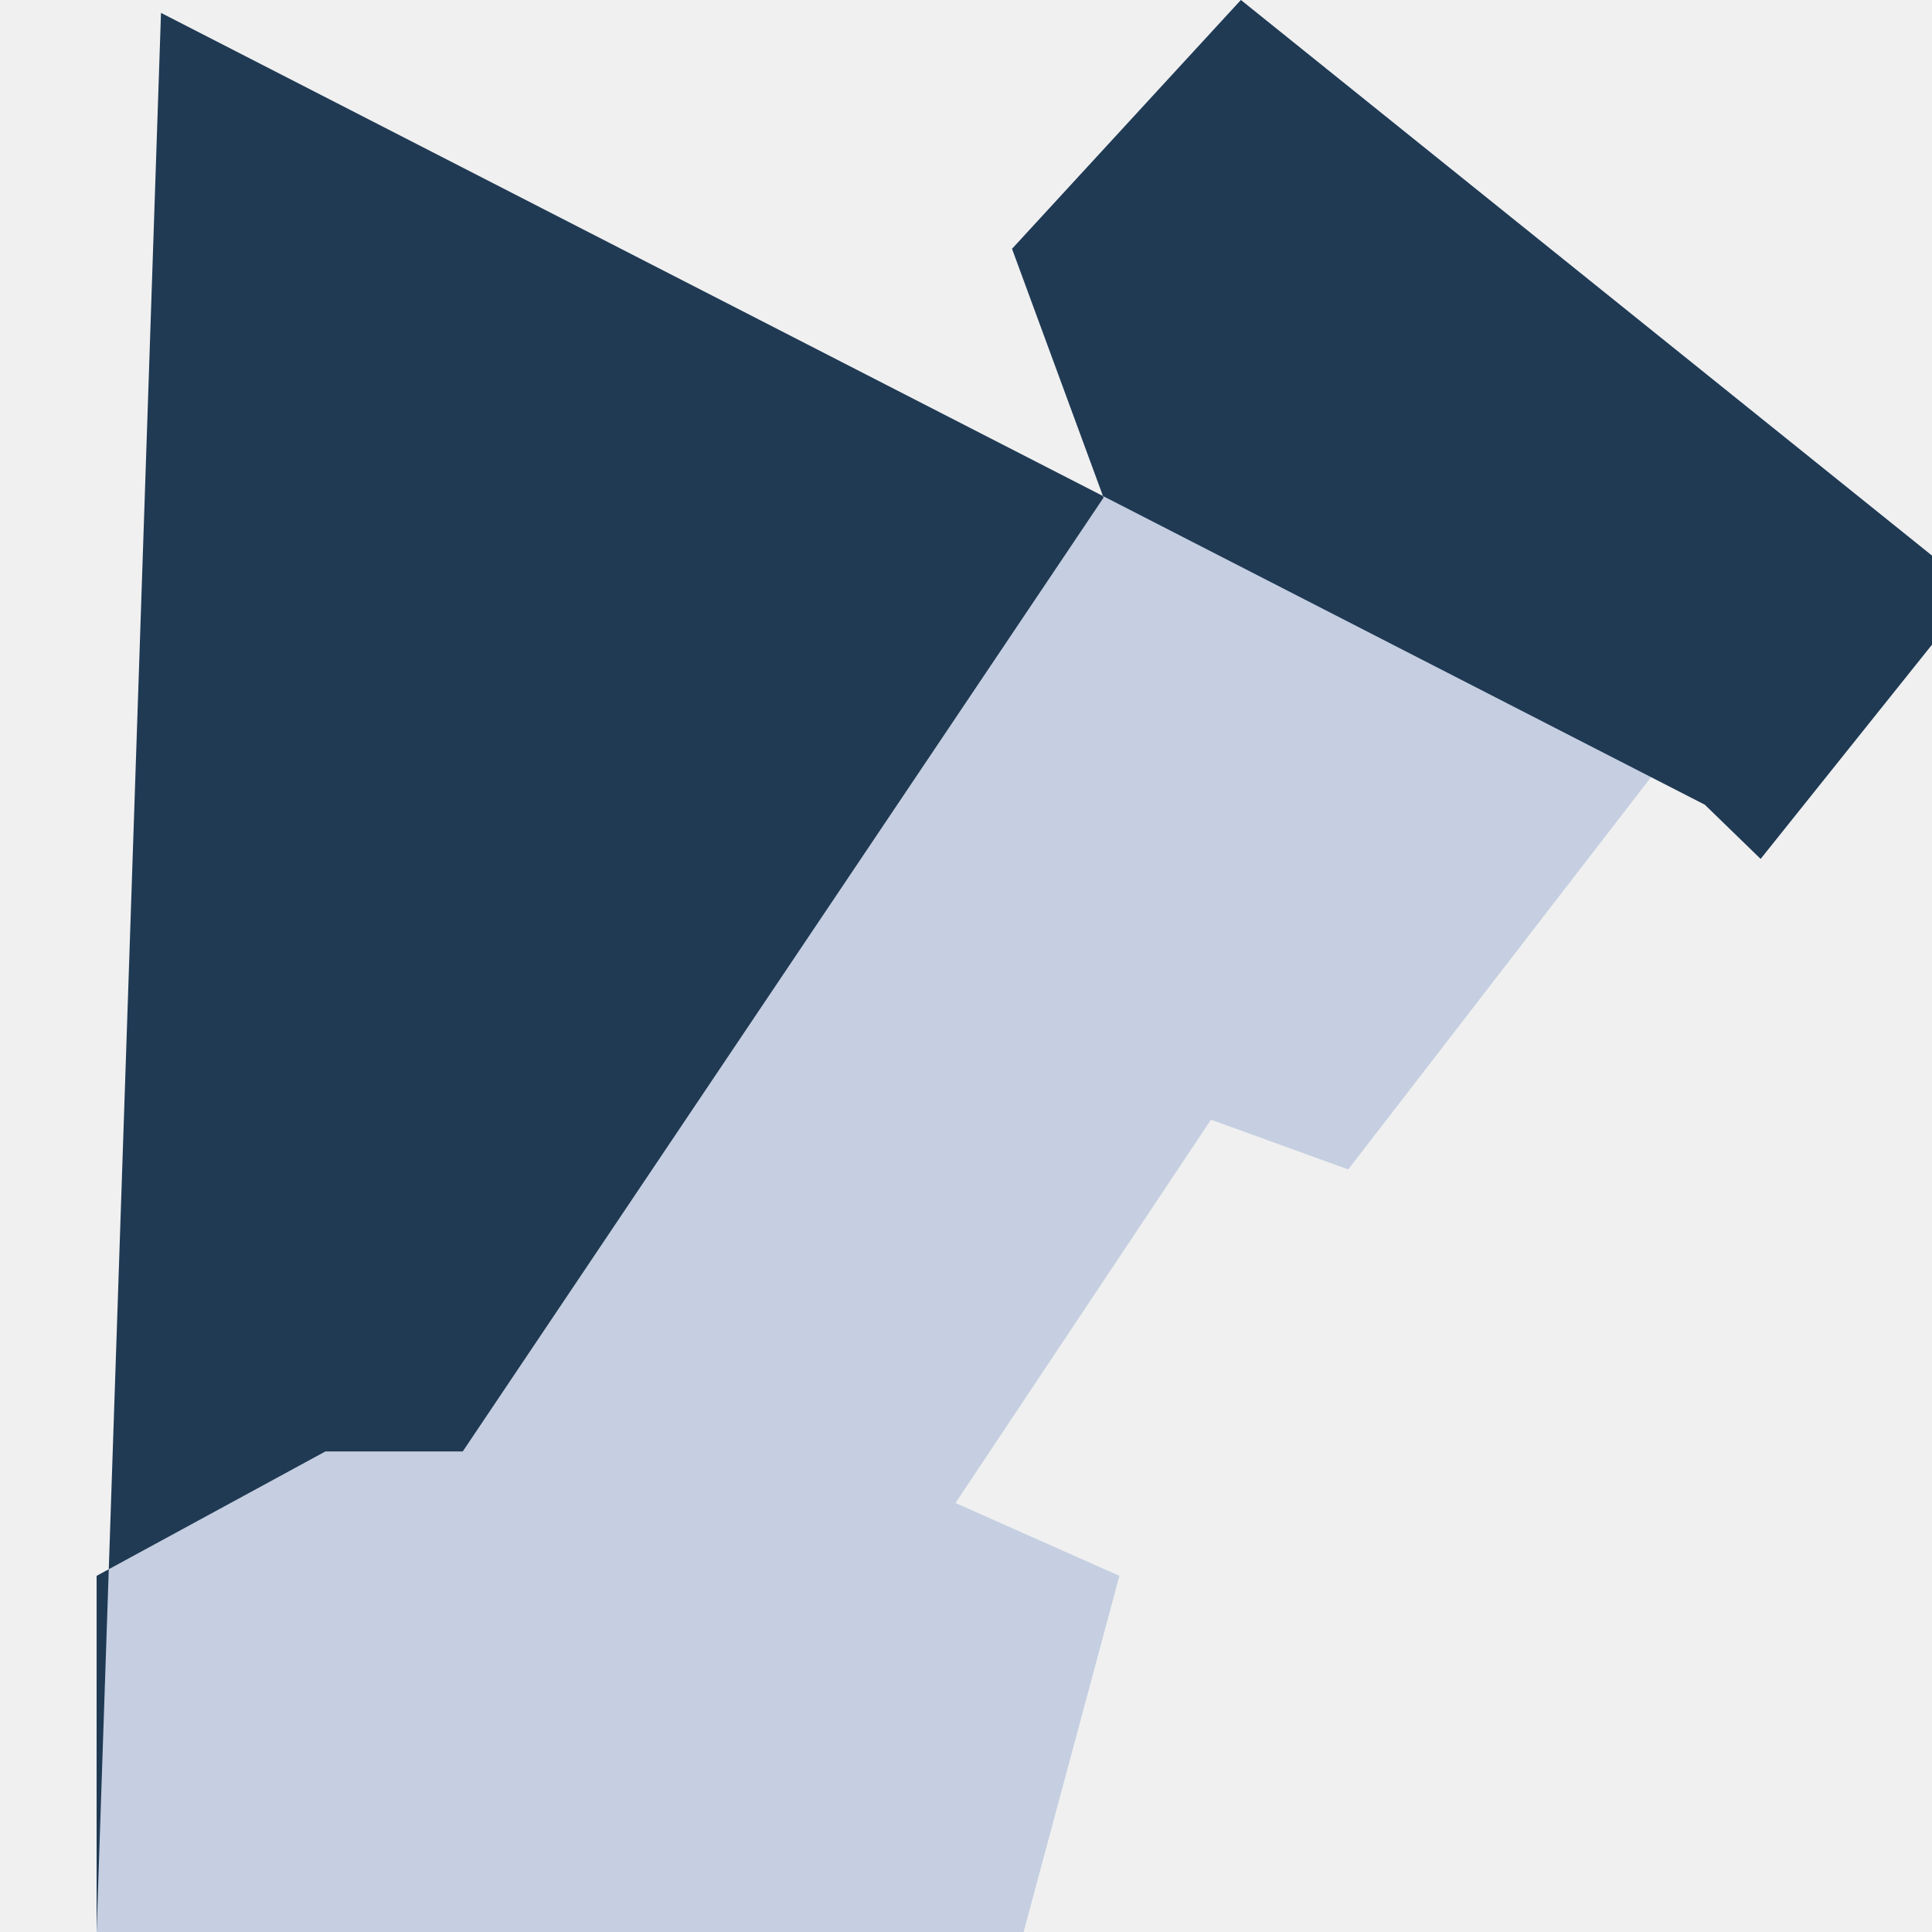
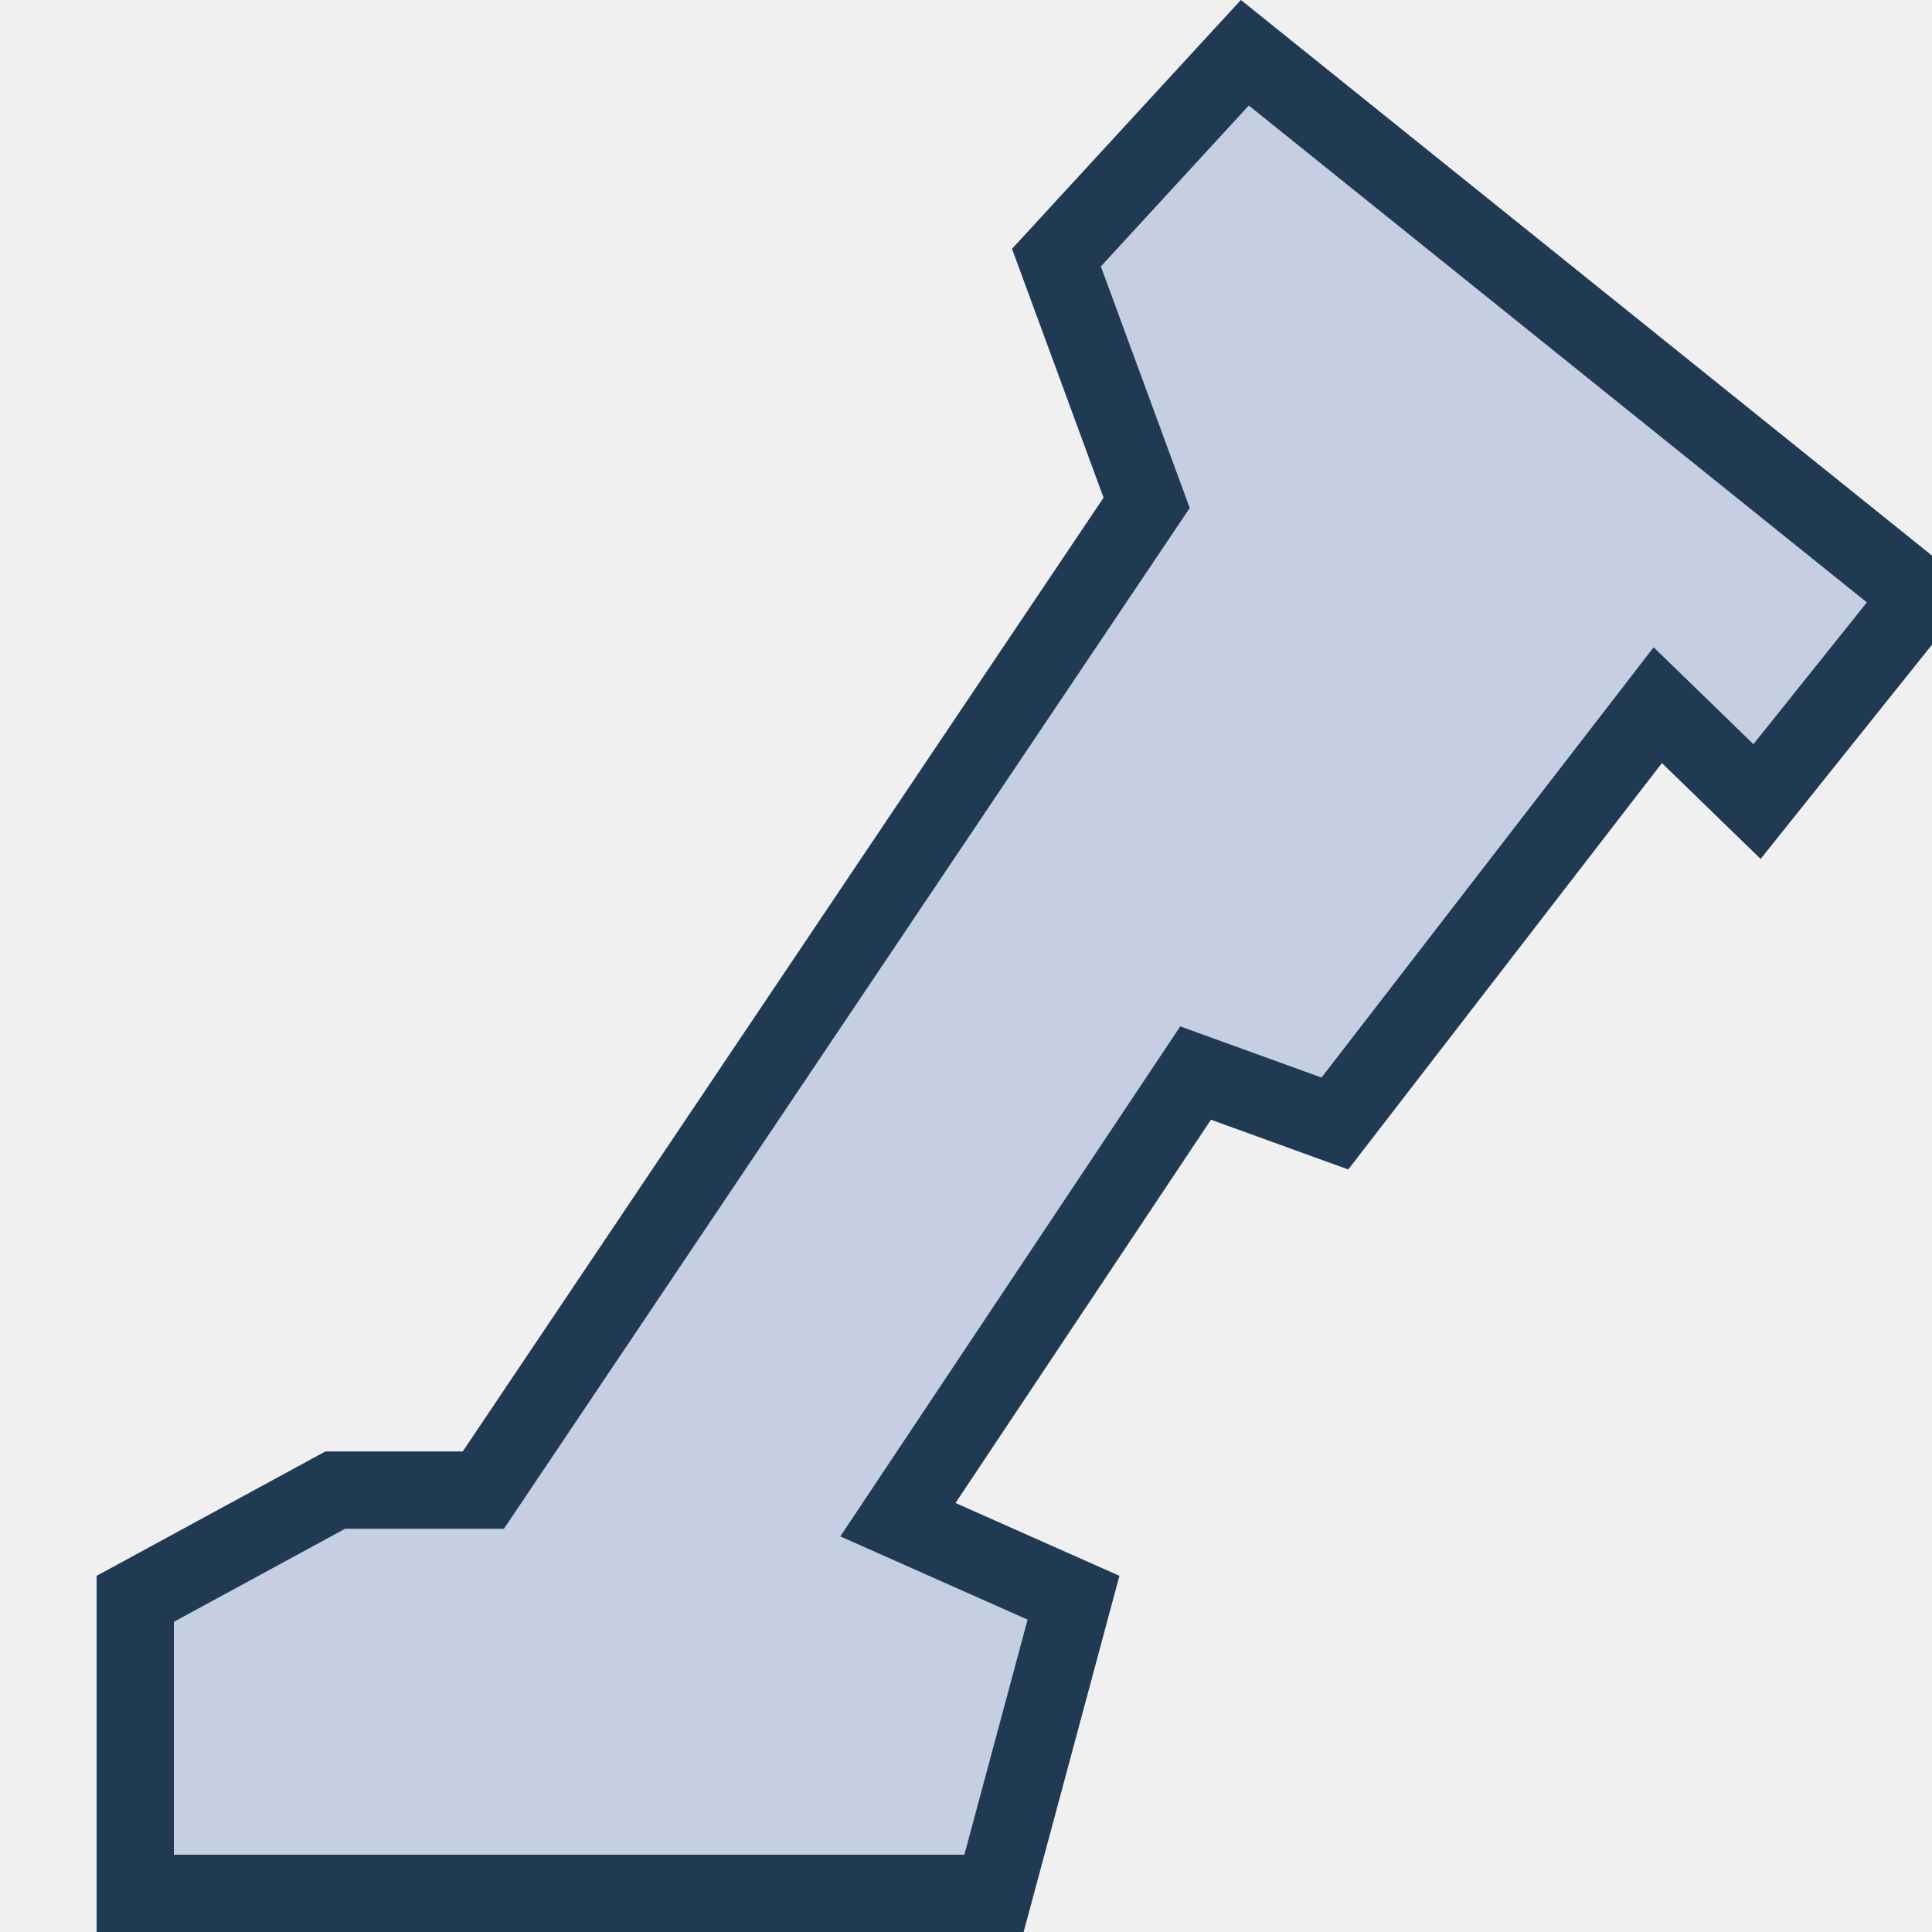
<svg xmlns="http://www.w3.org/2000/svg" width="60" height="60" viewBox="0 0 60 60" fill="none">
  <defs>
    <clipPath id="clip3_5291">
      <rect id="workspace_scan" rx="3" width="60" height="60" fill="white" />
    </clipPath>
  </defs>
  <g clip-path="url(#clip3_5291)">
-     <path id="矢量 151" d="M38.537 0L61.346 18.337L54.678 26.673L51.612 23.697L41.871 36.318L37.607 34.773L29.673 46.677L34.764 48.939L31.789 60L3 60L3 48.94L10.107 45.076L14.372  45.076L34.273 15.455L31.43 7.727L38.537 0Z" fill-rule="evenodd" fill="#C5CFE1" />
-     <path id="矢量 151" d="M52.948 24.993L53.345 25.379L54.678 26.673L56.184 24.79L61.346 18.337L38.537 0L31.43 7.727L34.273 15.455L14.372 45.076L10.107 45.076L3 48.94L3 60L5 .4 60L31.789 60L34.764 48.939L31.898 47.666L29.673 46.677L31.023 44.651L37.607 34.773L41.871 36.318L50.136 25.609L51.612 23.697L52.948 24.993ZM54.454 23.111L51.355 20.102L41.041 33.464 8L36.654 31.875L26.097 47.714L31.913 50.299L29.949 57.6L5.4 57.6L5.4 50.367L10.717 47.476L15.651 47.476L36.948 15.776L34.188 8.274L38.783 3.277L57.977 18.708L54.454 23.111Z" fill-rule="evenodd" fill="#203A54" />
+     <path id="矢量 151" d="M38.537 0L61.346 18.337L54.678 26.673L51.612 23.697L41.871 36.318L37.607 34.773L29.673 46.677L34.764 48.939L31.789 60L3 60L3 48.94L10.107 45.076L14.372 45.076L34.273 15.455L31.43 7.727L38.537 0Z" fill-rule="evenodd" fill="#C5CFE1" />
+     <path id="矢量 151" d="M52.948 24.993L53.345 25.379L54.678 26.673L56.184 24.79L61.346 18.337L38.537 0L31.43 7.727L34.273 15.455L14.372 45.076L10.107 45.076L3 48.94L3 60L5.4 60L31.789 60L34.764 48.939L31.898 47.666L29.673 46.677L31.023 44.651L37.607 34.773L41.871 36.318L50.136 25.609L51.612 23.697L52.948 24.993ZM54.454 23.111L51.355 20.102L41.041 33.465L36.654 31.875L26.097 47.714L31.913 50.299L29.949 57.6L5.4 57.6L5.4 50.367L10.717 47.476L15.651 47.476L36.948 15.776L34.188 8.274L38.783 3.277L57.977 18.708L54.454 23.111Z" fill-rule="evenodd" fill="#203A54" />
  </g>
</svg>
